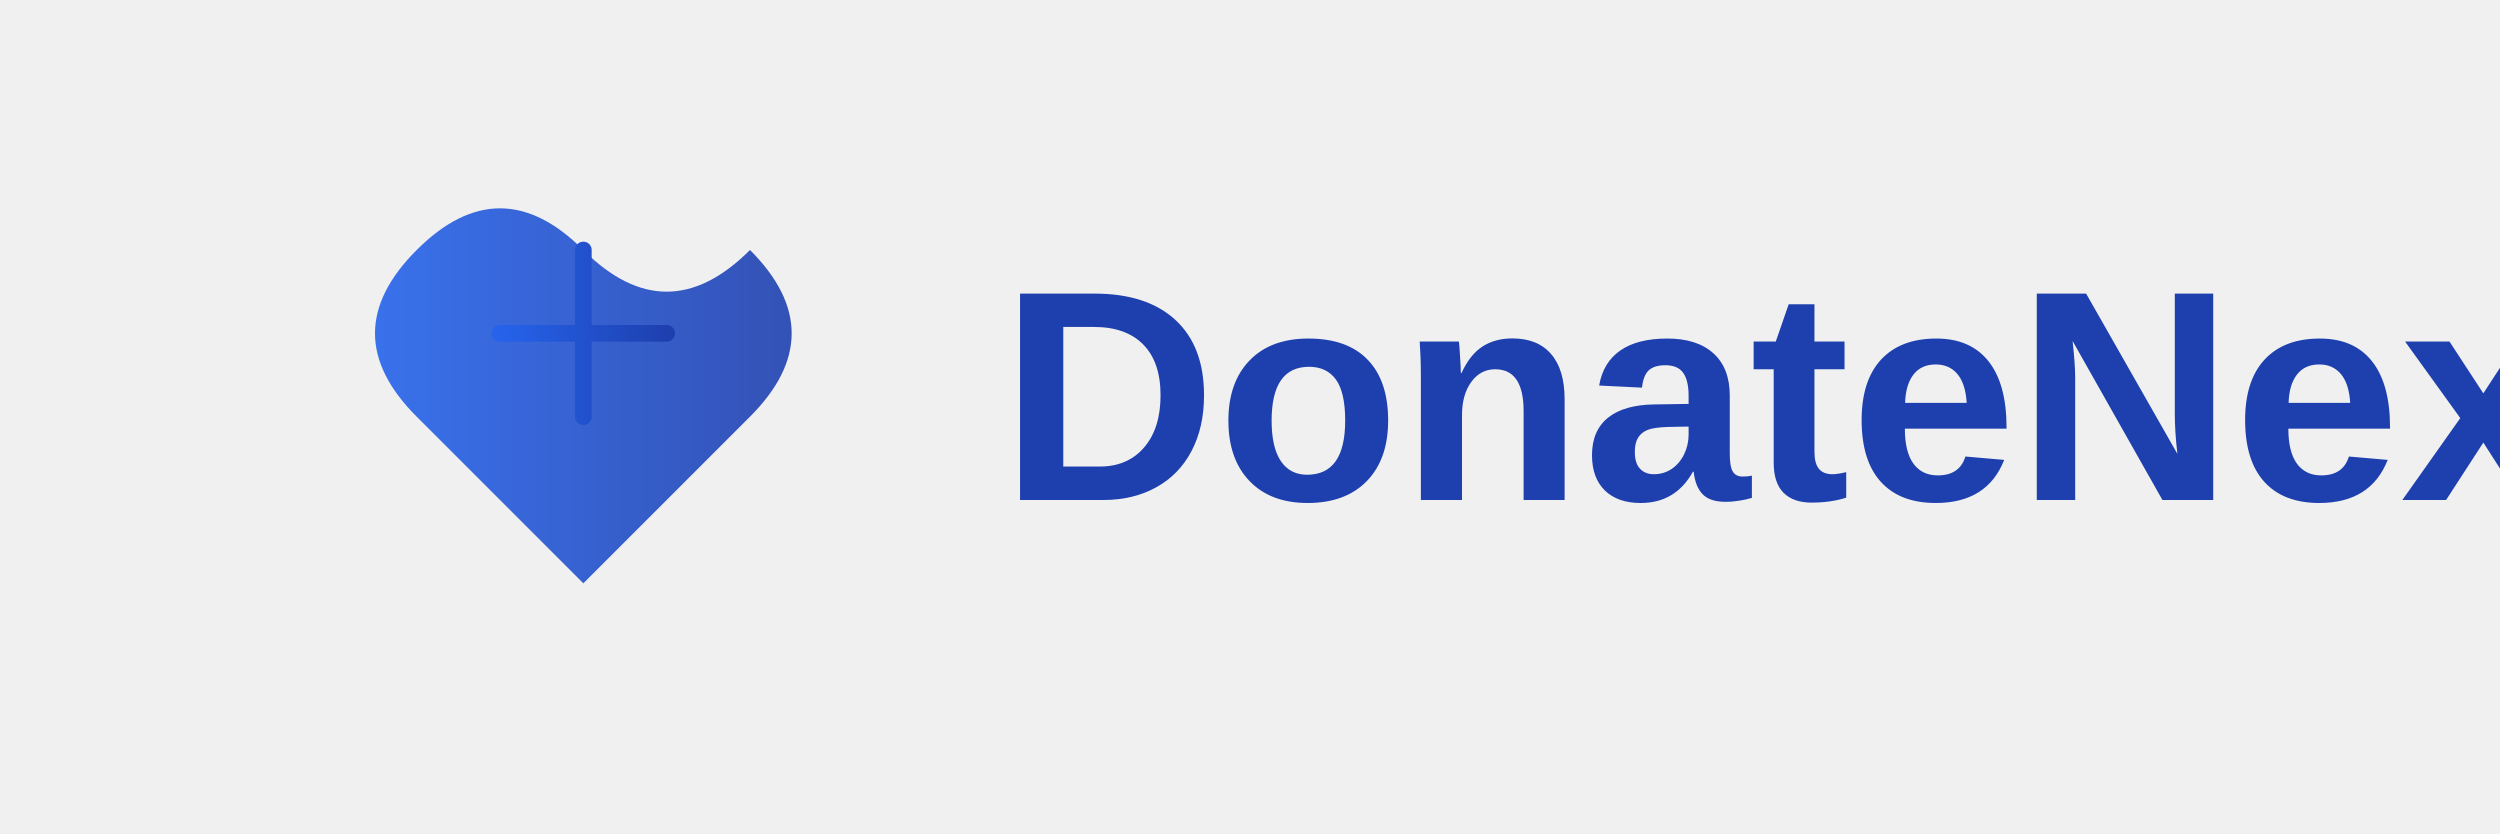
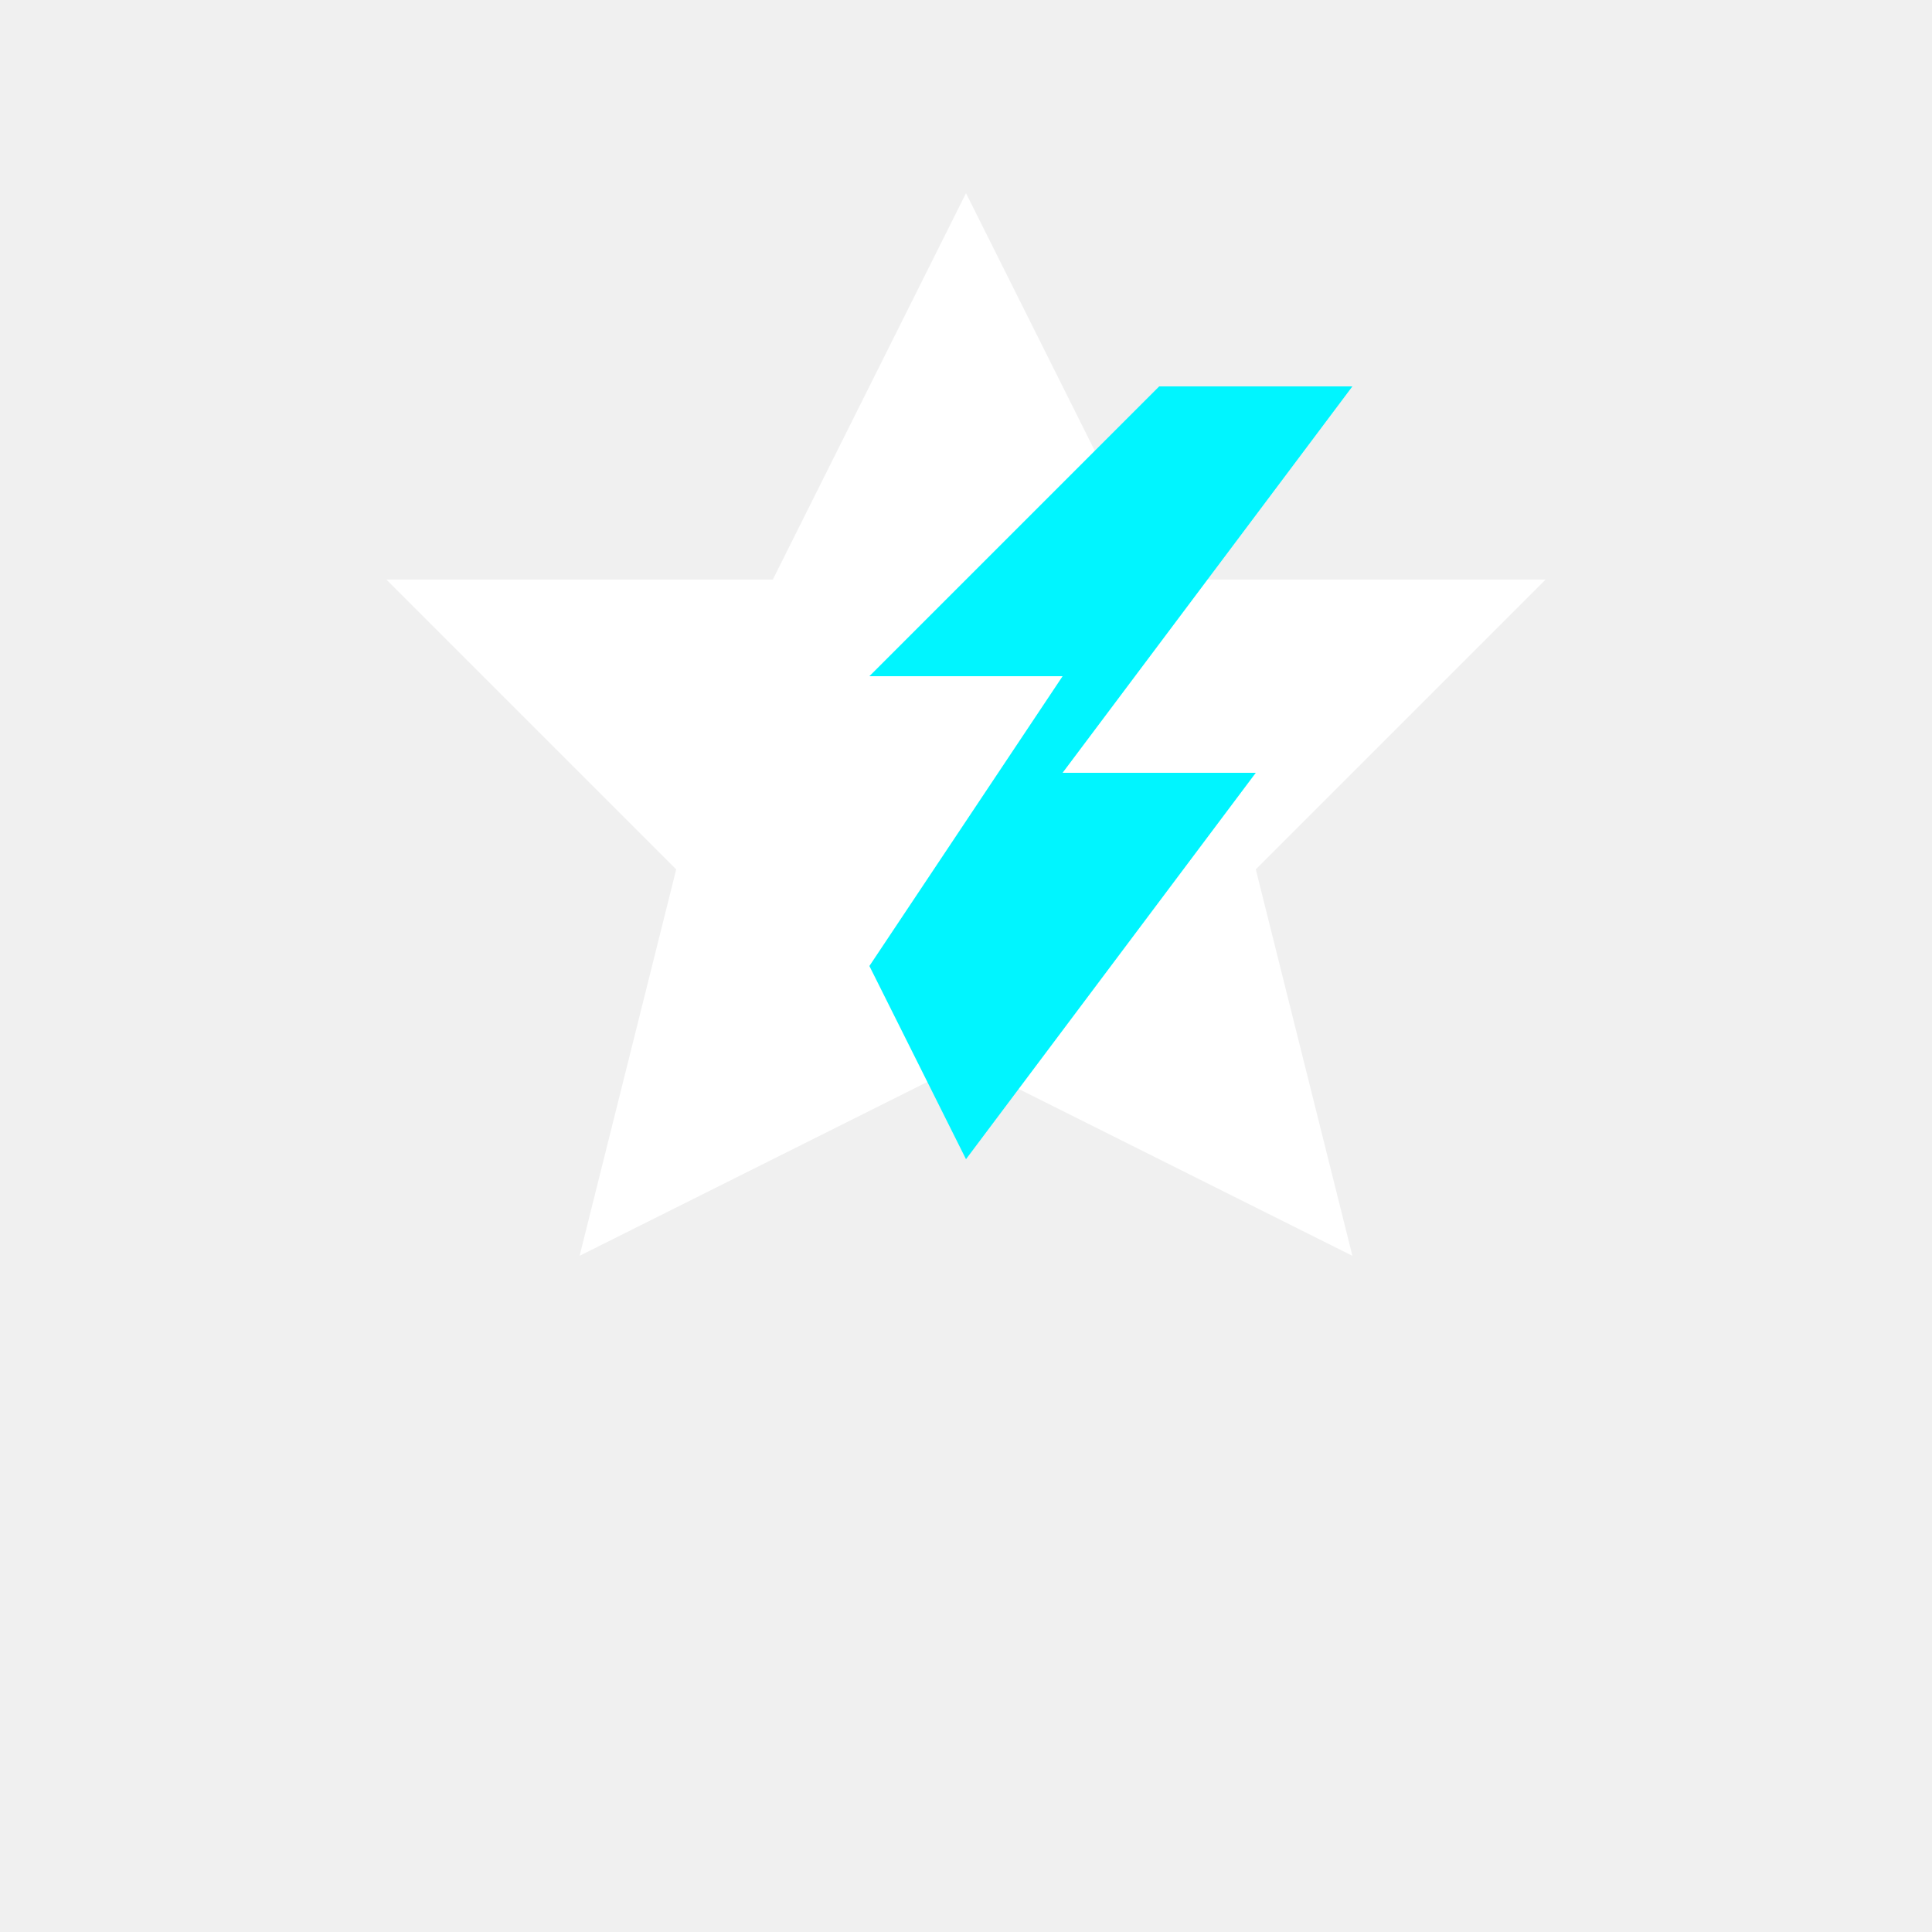
- <svg xmlns="http://www.w3.org/2000/svg" viewBox="0 0 300 100" width="300" height="100">
-   <defs>
-     <linearGradient id="gradient" x1="0%" y1="0%" x2="100%" y2="0%">
-       <stop offset="0%" stop-color="#2563eb" />
-       <stop offset="100%" stop-color="#1e40af" />
-     </linearGradient>
-   </defs>
-   <g fill="none" fill-rule="evenodd">
-     <path fill="url(#gradient)" d="M50,30 Q60,20 70,30 T90,30 Q100,40 90,50 L70,70 L50,50 Q40,40 50,30" opacity="0.9" />
-     <path stroke="url(#gradient)" stroke-width="2" d="M60,40 L80,40 M70,30 L70,50" stroke-linecap="round" />
-     <text x="120" y="60" font-family="Arial, sans-serif" font-weight="bold" font-size="36" fill="#1e40af">DonateNex</text>
-   </g>
+ <svg xmlns="http://www.w3.org/2000/svg" viewBox="0 0 200 200">
+   <polygon points="100,20 120,60 160,60 130,90 140,130 100,110 60,130 70,90 40,60 80,60" fill="white" />
+   <polygon points="120,40 140,40 110,80 130,80 100,120 90,100 110,70 90,70" fill="#00F5FF" />
</svg>
